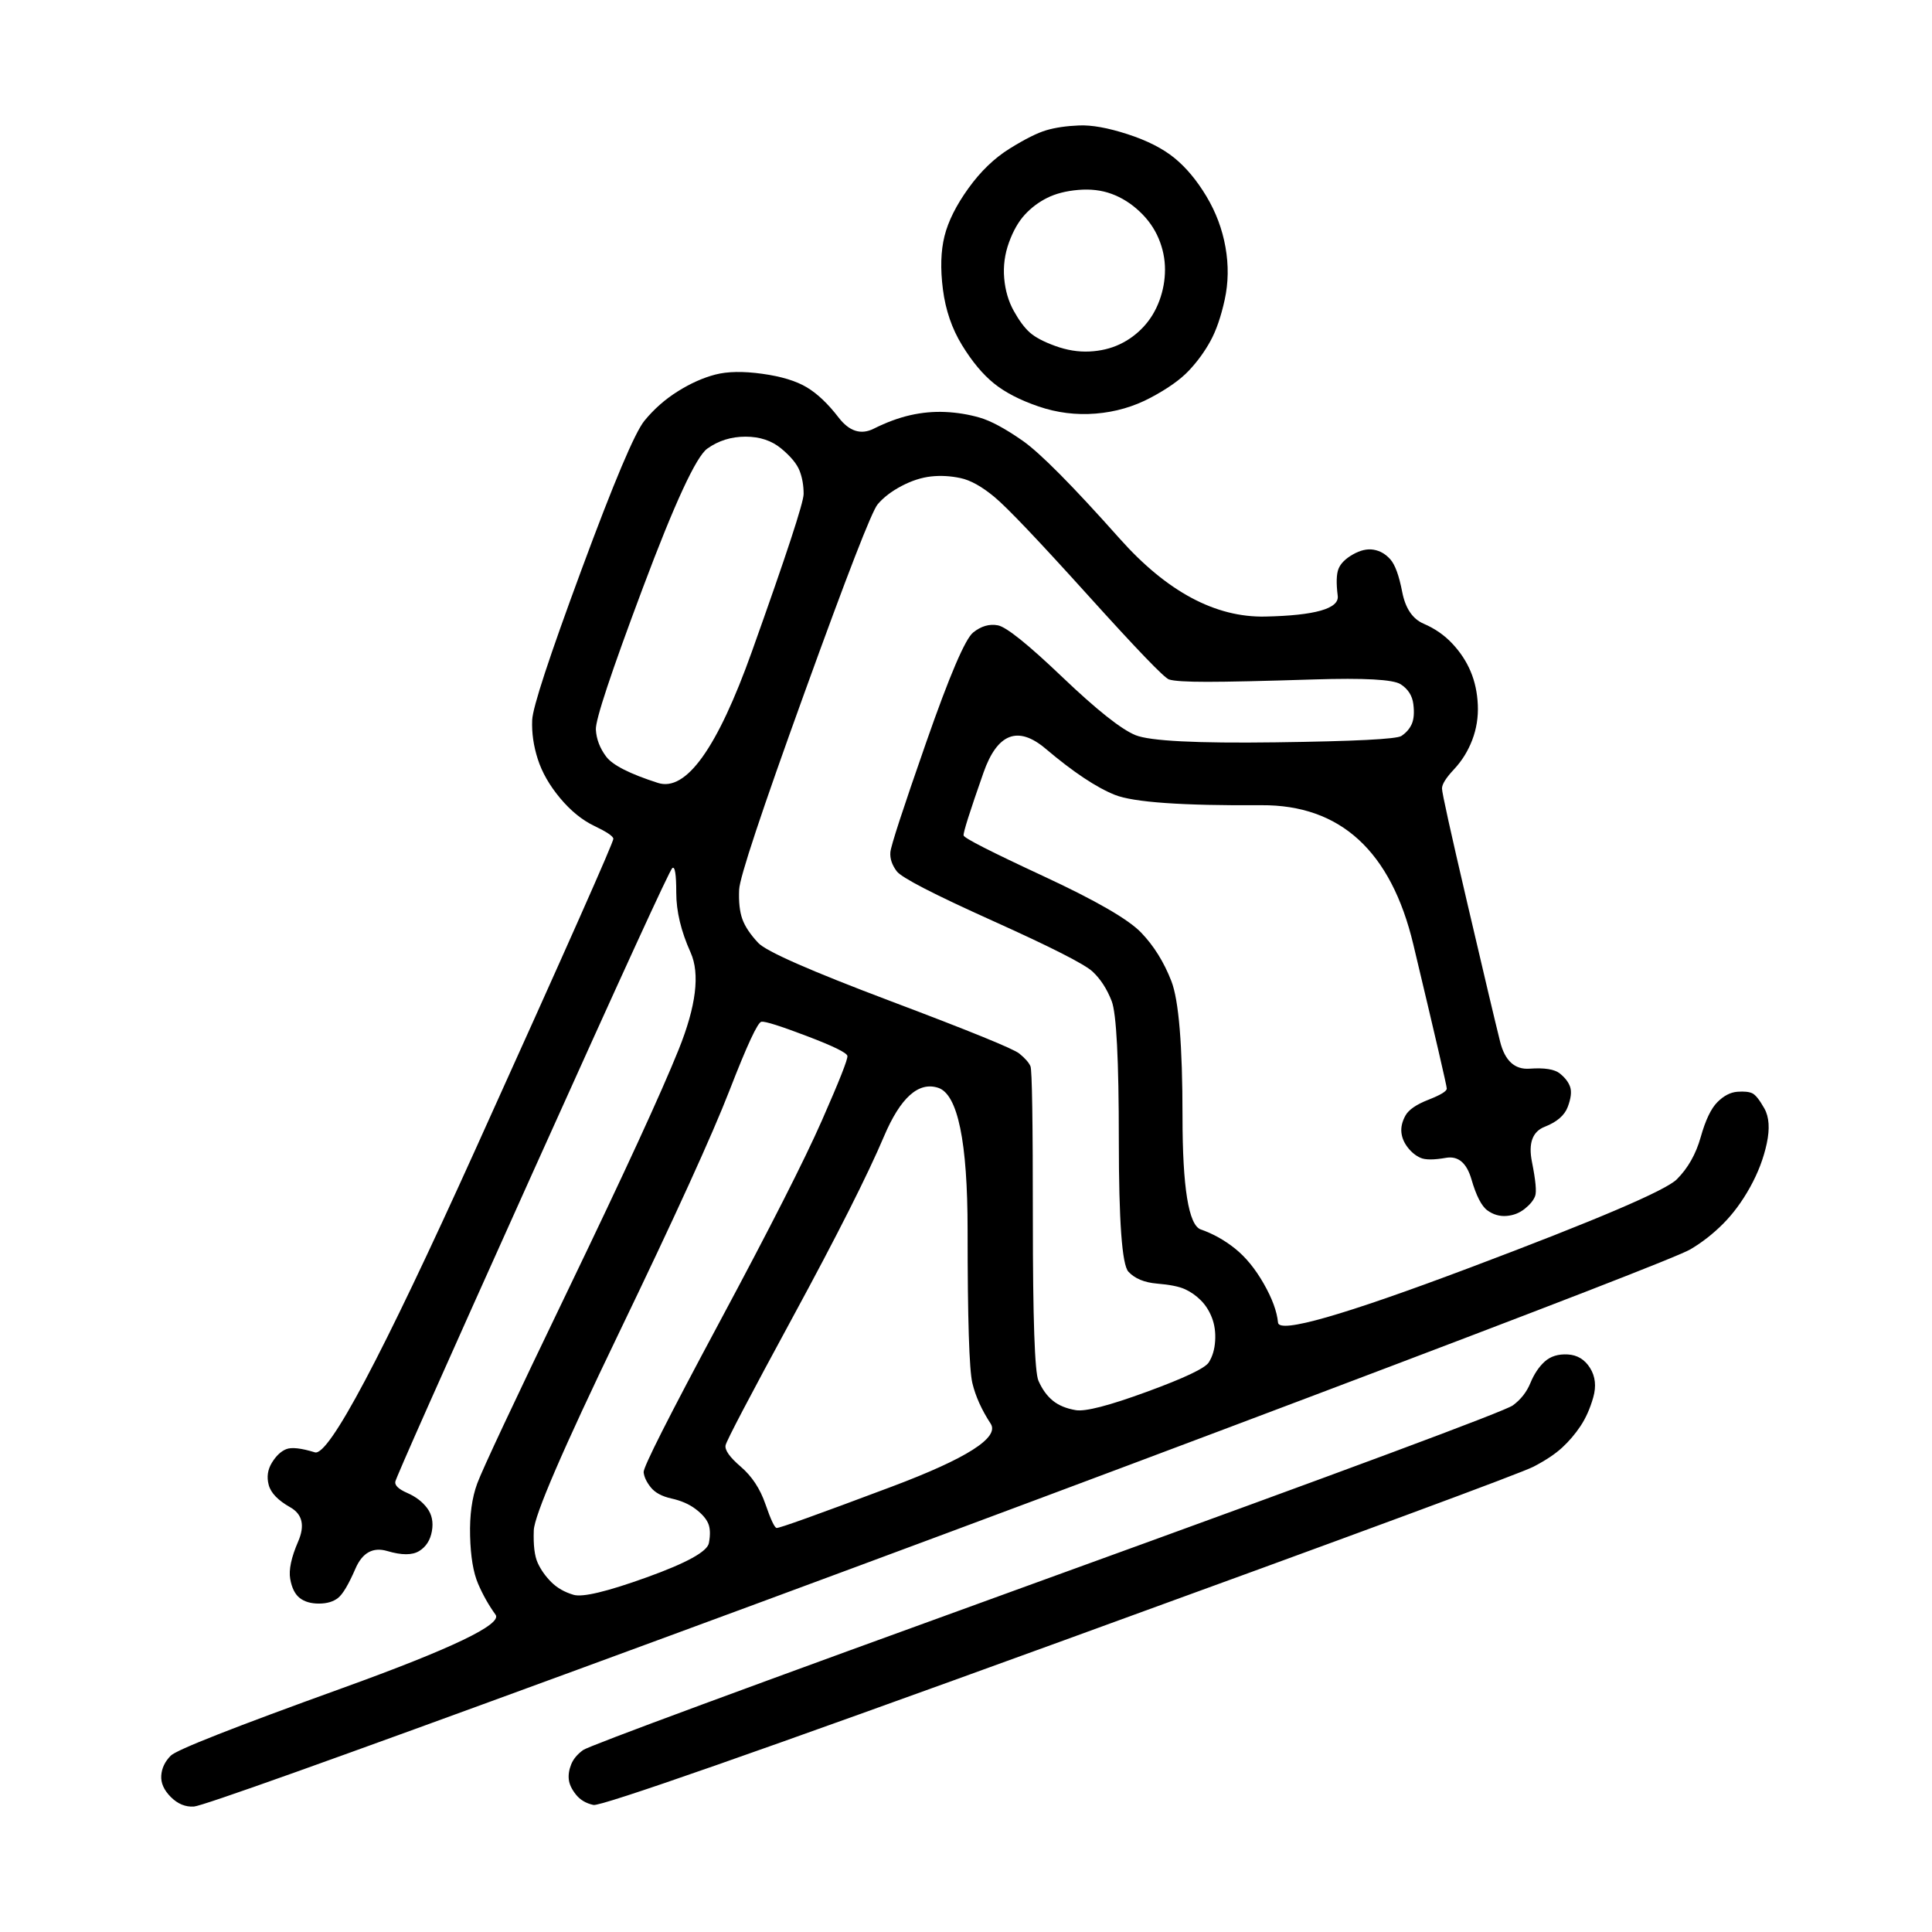
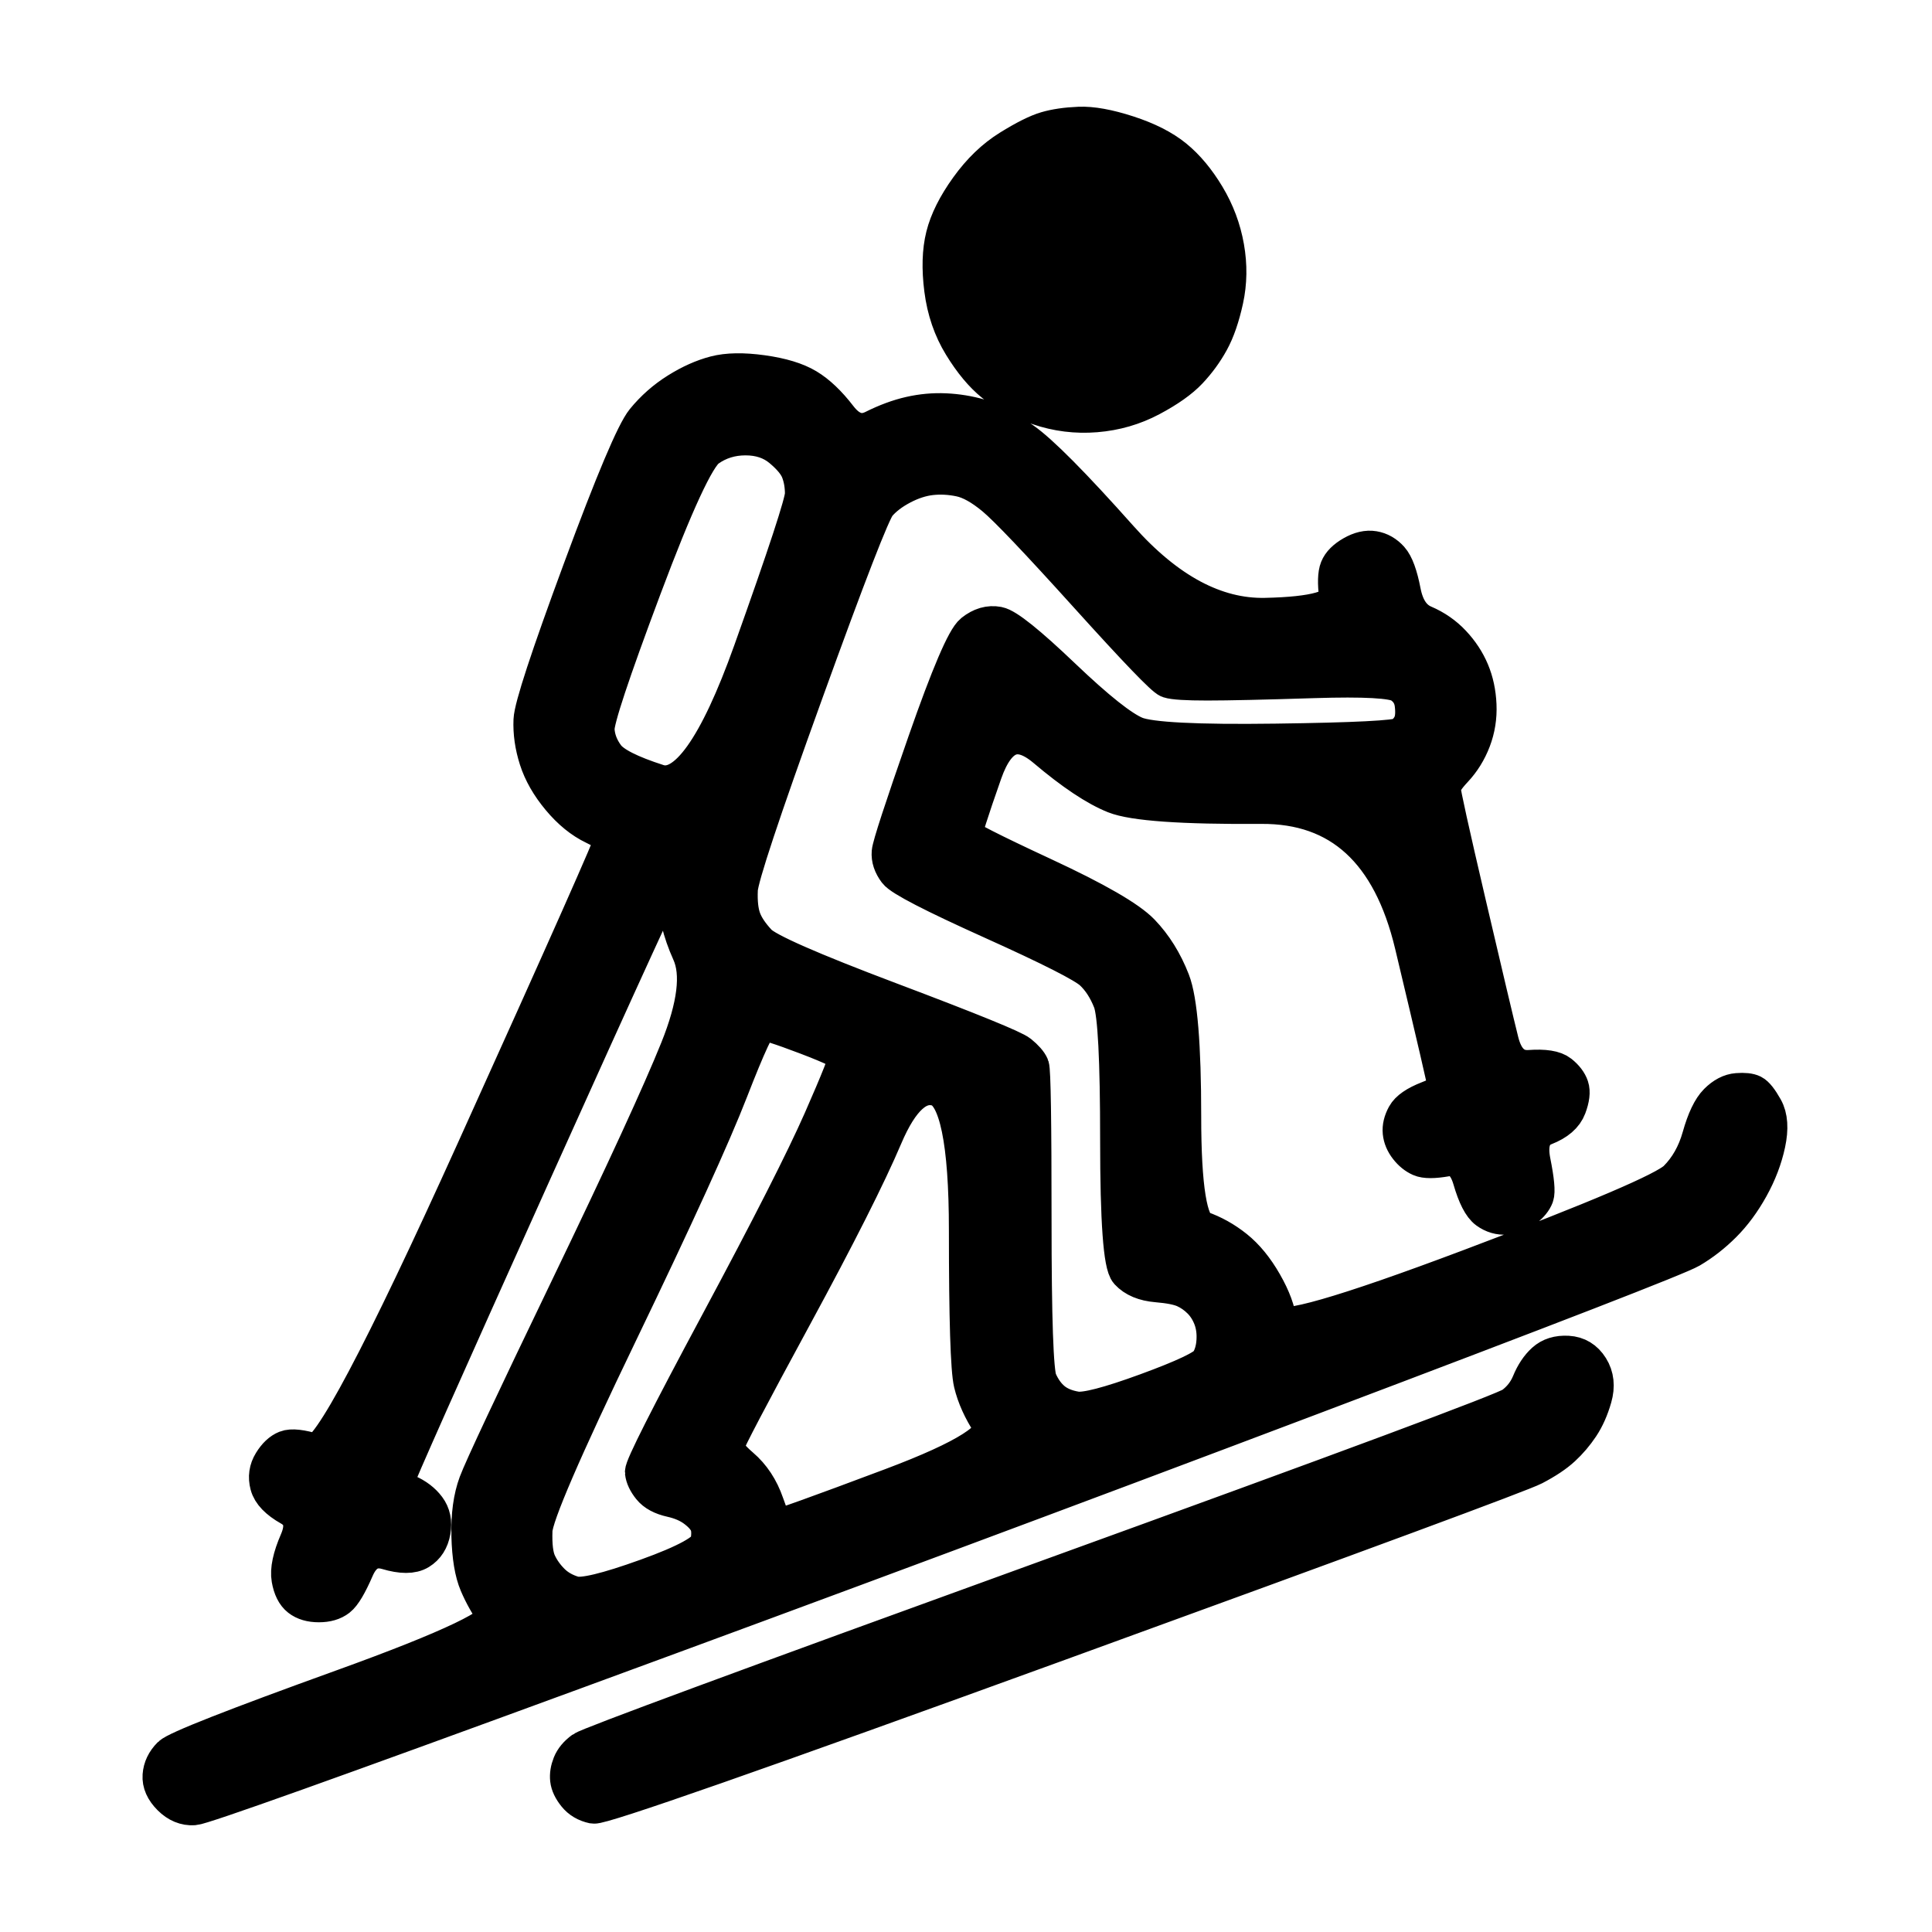
<svg xmlns="http://www.w3.org/2000/svg" width="155" height="155" viewBox="0 0 155 155" fill="none">
-   <path d="M46.209 143.978 Q45.698 143.340 45.634 142.765 Q45.570 142.190 45.825 141.552 Q46.081 140.913 46.783 140.402 Q47.486 139.891 83.950 126.672 Q120.414 113.453 121.372 112.751 Q122.330 112.048 122.777 110.963 Q123.224 109.877 123.926 109.238 Q124.629 108.600 125.778 108.664 Q126.928 108.728 127.566 109.749 Q128.205 110.771 127.822 112.112 Q127.439 113.453 126.800 114.411 Q126.161 115.369 125.331 116.135 Q124.501 116.902 123.032 117.668 Q121.563 118.434 85.035 131.717 Q48.508 145.000 47.614 144.808 Q46.719 144.617 46.209 143.978 Z M13.704 144.170 Q12.874 143.340 12.938 142.446 Q13.001 141.552 13.704 140.849 Q14.406 140.147 27.498 135.421 Q40.589 130.695 39.759 129.546 Q38.929 128.396 38.354 127.055 Q37.779 125.714 37.715 123.224 Q37.651 120.733 38.290 119.009 Q38.929 117.285 45.634 103.363 Q52.339 89.442 54.447 84.205 Q56.554 78.969 55.404 76.414 Q54.255 73.860 54.255 71.625 Q54.255 69.390 53.936 69.645 Q53.616 69.901 42.696 94.167 Q31.776 118.434 31.712 118.881 Q31.649 119.328 32.670 119.775 Q33.692 120.222 34.267 120.989 Q34.842 121.755 34.650 122.841 Q34.458 123.926 33.628 124.437 Q32.798 124.948 31.074 124.437 Q29.350 123.926 28.519 125.842 Q27.689 127.758 27.114 128.205 Q26.540 128.652 25.582 128.652 Q24.624 128.652 24.049 128.205 Q23.474 127.758 23.283 126.672 Q23.091 125.587 23.921 123.671 Q24.752 121.755 23.283 120.925 Q21.814 120.095 21.559 119.137 Q21.303 118.179 21.814 117.349 Q22.325 116.518 22.964 116.263 Q23.602 116.008 25.263 116.518 Q26.923 117.029 38.098 92.316 Q49.274 67.602 49.210 67.282 Q49.146 66.963 47.677 66.261 Q46.209 65.558 44.931 64.026 Q43.654 62.493 43.143 60.896 Q42.632 59.300 42.696 57.767 Q42.760 56.235 46.656 45.698 Q50.551 35.161 51.701 33.756 Q52.850 32.351 54.383 31.393 Q55.915 30.435 57.384 30.052 Q58.853 29.669 61.152 29.988 Q63.451 30.307 64.728 31.074 Q66.005 31.840 67.282 33.500 Q68.560 35.161 70.092 34.395 Q71.625 33.628 73.030 33.309 Q74.435 32.990 75.840 33.053 Q77.245 33.117 78.586 33.500 Q79.927 33.884 82.034 35.352 Q84.141 36.821 89.825 43.207 Q95.509 49.593 101.511 49.465 Q107.514 49.338 107.323 47.805 Q107.131 46.272 107.386 45.634 Q107.642 44.995 108.536 44.484 Q109.430 43.974 110.196 44.101 Q110.963 44.229 111.537 44.868 Q112.112 45.506 112.495 47.486 Q112.878 49.465 114.219 50.040 Q115.561 50.615 116.518 51.637 Q117.476 52.658 117.987 53.872 Q118.498 55.085 118.562 56.554 Q118.626 58.023 118.115 59.364 Q117.604 60.705 116.646 61.727 Q115.688 62.748 115.688 63.259 Q115.688 63.770 117.732 72.519 Q119.775 81.268 120.350 83.567 Q120.925 85.866 122.713 85.738 Q124.501 85.610 125.140 86.121 Q125.778 86.632 125.970 87.207 Q126.161 87.781 125.778 88.803 Q125.395 89.825 123.926 90.400 Q122.457 90.974 122.904 93.210 Q123.351 95.445 123.160 95.956 Q122.968 96.466 122.330 96.977 Q121.691 97.488 120.861 97.552 Q120.031 97.616 119.328 97.105 Q118.626 96.594 118.051 94.614 Q117.476 92.635 116.008 92.890 Q114.539 93.146 113.964 92.890 Q113.389 92.635 112.942 92.060 Q112.495 91.485 112.431 90.847 Q112.368 90.208 112.751 89.506 Q113.134 88.803 114.603 88.228 Q116.071 87.654 116.071 87.334 Q116.071 87.015 113.389 75.776 Q110.707 64.536 101.192 64.600 Q91.677 64.664 89.442 63.770 Q87.207 62.876 83.886 60.066 Q80.565 57.256 78.905 61.982 Q77.245 66.708 77.308 67.027 Q77.372 67.346 83.694 70.284 Q90.017 73.221 91.549 74.818 Q93.082 76.414 93.976 78.713 Q94.870 81.012 94.870 89.570 Q94.870 98.127 96.339 98.638 Q97.807 99.149 99.085 100.170 Q100.362 101.192 101.384 102.980 Q102.405 104.768 102.533 106.109 Q102.661 107.450 117.923 101.703 Q133.186 95.956 134.527 94.614 Q135.868 93.273 136.443 91.230 Q137.018 89.186 137.784 88.420 Q138.550 87.654 139.380 87.590 Q140.211 87.526 140.594 87.718 Q140.977 87.909 141.552 88.931 Q142.126 89.953 141.743 91.741 Q141.360 93.529 140.402 95.253 Q139.444 96.977 138.231 98.191 Q137.018 99.404 135.613 100.234 Q134.208 101.064 105.151 112.048 Q76.095 123.032 46.336 133.952 Q16.578 144.872 15.556 144.936 Q14.534 145.000 13.704 144.170 Z M80.948 19.451 Q80.438 20.856 80.565 22.325 Q80.693 23.794 81.332 24.943 Q81.970 26.093 82.609 26.667 Q83.247 27.242 84.652 27.753 Q86.057 28.264 87.398 28.200 Q88.739 28.136 89.825 27.625 Q90.911 27.114 91.741 26.220 Q92.571 25.326 93.018 24.113 Q93.465 22.900 93.465 21.623 Q93.465 20.345 92.954 19.132 Q92.443 17.919 91.421 16.961 Q90.400 16.003 89.186 15.556 Q87.973 15.109 86.504 15.237 Q85.035 15.364 84.014 15.875 Q82.992 16.386 82.226 17.216 Q81.459 18.046 80.948 19.451 Z M60.322 52.275 Q64.473 40.653 64.473 39.631 Q64.473 38.609 64.153 37.779 Q63.834 36.949 62.684 35.991 Q61.535 35.033 59.811 35.033 Q58.087 35.033 56.746 35.991 Q55.404 36.949 51.573 47.167 Q47.741 57.384 47.805 58.534 Q47.869 59.683 48.635 60.705 Q49.402 61.727 52.786 62.812 Q56.171 63.898 60.322 52.275 Z M44.229 126.928 Q44.931 127.630 46.017 127.949 Q47.103 128.269 51.892 126.544 Q56.682 124.820 56.873 123.798 Q57.065 122.777 56.809 122.202 Q56.554 121.627 55.788 121.053 Q55.021 120.478 53.872 120.222 Q52.722 119.967 52.211 119.328 Q51.701 118.690 51.637 118.115 Q51.573 117.540 57.703 106.109 Q63.834 94.678 65.941 89.889 Q68.049 85.099 67.985 84.716 Q67.921 84.333 64.728 83.120 Q61.535 81.906 61.088 81.970 Q60.641 82.034 58.534 87.462 Q56.426 92.890 49.657 106.939 Q42.888 120.989 42.824 122.777 Q42.760 124.565 43.143 125.395 Q43.526 126.225 44.229 126.928 Z M71.561 119.264 Q80.565 115.880 79.480 114.219 Q78.394 112.559 78.011 110.963 Q77.628 109.366 77.628 98.702 Q77.628 88.037 75.265 87.271 Q72.902 86.504 70.922 91.166 Q68.943 95.828 63.642 105.598 Q58.342 115.369 58.214 115.944 Q58.087 116.518 59.428 117.668 Q60.769 118.817 61.407 120.669 Q62.046 122.521 62.301 122.585 Q62.557 122.649 71.561 119.264 Z M75.648 23.219 Q75.329 20.728 75.776 18.940 Q76.223 17.152 77.692 15.109 Q79.160 13.065 81.012 11.916 Q82.864 10.766 83.950 10.447 Q85.035 10.128 86.568 10.064 Q88.101 10.000 90.464 10.766 Q92.826 11.533 94.231 12.682 Q95.636 13.832 96.786 15.747 Q97.935 17.663 98.318 19.834 Q98.702 22.006 98.254 24.049 Q97.807 26.093 97.105 27.370 Q96.403 28.647 95.381 29.733 Q94.359 30.818 92.316 31.904 Q90.272 32.990 87.909 33.181 Q85.546 33.373 83.311 32.606 Q81.076 31.840 79.735 30.754 Q78.394 29.669 77.181 27.689 Q75.967 25.710 75.648 23.219 Z M113.262 58.087 Q113.517 57.512 113.389 56.490 Q113.262 55.468 112.368 54.894 Q111.474 54.319 105.407 54.510 Q99.340 54.702 96.850 54.702 Q94.359 54.702 93.784 54.510 Q93.210 54.319 87.271 47.741 Q81.332 41.164 79.799 39.886 Q78.266 38.609 77.053 38.354 Q75.840 38.098 74.690 38.226 Q73.541 38.354 72.327 38.992 Q71.114 39.631 70.412 40.461 Q69.709 41.291 64.536 55.596 Q59.364 69.901 59.300 71.369 Q59.236 72.838 59.555 73.732 Q59.875 74.626 60.833 75.648 Q61.790 76.670 71.433 80.310 Q81.076 83.950 81.779 84.525 Q82.481 85.099 82.673 85.546 Q82.864 85.993 82.864 97.871 Q82.864 109.749 83.311 110.771 Q83.758 111.793 84.461 112.368 Q85.163 112.942 86.313 113.134 Q87.462 113.325 91.996 111.665 Q96.530 110.005 96.977 109.302 Q97.424 108.600 97.488 107.578 Q97.552 106.556 97.233 105.726 Q96.913 104.896 96.339 104.321 Q95.764 103.746 95.061 103.427 Q94.359 103.108 92.826 102.980 Q91.294 102.852 90.527 102.022 Q89.761 101.192 89.761 91.485 Q89.761 81.779 89.186 80.310 Q88.612 78.841 87.654 77.947 Q86.696 77.053 79.607 73.860 Q72.519 70.667 71.944 69.901 Q71.369 69.134 71.433 68.368 Q71.497 67.602 74.307 59.555 Q77.117 51.509 78.075 50.743 Q79.033 49.976 80.054 50.168 Q81.076 50.360 85.227 54.319 Q89.378 58.278 91.102 58.981 Q92.826 59.683 102.342 59.555 Q111.857 59.428 112.431 59.044 Q113.006 58.661 113.262 58.087 Z" fill="#000" fill-rule="evenodd" clip-rule="evenodd" />
+   <path d="M46.209 143.978 Q45.698 143.340 45.634 142.765 Q45.570 142.190 45.825 141.552 Q46.081 140.913 46.783 140.402 Q47.486 139.891 83.950 126.672 Q120.414 113.453 121.372 112.751 Q122.330 112.048 122.777 110.963 Q123.224 109.877 123.926 109.238 Q124.629 108.600 125.778 108.664 Q126.928 108.728 127.566 109.749 Q128.205 110.771 127.822 112.112 Q127.439 113.453 126.800 114.411 Q126.161 115.369 125.331 116.135 Q124.501 116.902 123.032 117.668 Q121.563 118.434 85.035 131.717 Q48.508 145.000 47.614 144.808 Q46.719 144.617 46.209 143.978 Z  M13.704 144.170 Q12.874 143.340 12.938 142.446 Q13.001 141.552 13.704 140.849 Q14.406 140.147 27.498 135.421 Q40.589 130.695 39.759 129.546 Q38.929 128.396 38.354 127.055 Q37.779 125.714 37.715 123.224 Q37.651 120.733 38.290 119.009 Q38.929 117.285 45.634 103.363 Q52.339 89.442 54.447 84.205 Q56.554 78.969 55.404 76.414 Q54.255 73.860 54.255 71.625 Q54.255 69.390 53.936 69.645 Q53.616 69.901 42.696 94.167 Q31.776 118.434 31.712 118.881 Q31.649 119.328 32.670 119.775 Q33.692 120.222 34.267 120.989 Q34.842 121.755 34.650 122.841 Q34.458 123.926 33.628 124.437 Q32.798 124.948 31.074 124.437 Q29.350 123.926 28.519 125.842 Q27.689 127.758 27.114 128.205 Q26.540 128.652 25.582 128.652 Q24.624 128.652 24.049 128.205 Q23.474 127.758 23.283 126.672 Q23.091 125.587 23.921 123.671 Q24.752 121.755 23.283 120.925 Q21.814 120.095 21.559 119.137 Q21.303 118.179 21.814 117.349 Q22.325 116.518 22.964 116.263 Q23.602 116.008 25.263 116.518 Q26.923 117.029 38.098 92.316 Q49.274 67.602 49.210 67.282 Q49.146 66.963 47.677 66.261 Q46.209 65.558 44.931 64.026 Q43.654 62.493 43.143 60.896 Q42.632 59.300 42.696 57.767 Q42.760 56.235 46.656 45.698 Q50.551 35.161 51.701 33.756 Q52.850 32.351 54.383 31.393 Q55.915 30.435 57.384 30.052 Q58.853 29.669 61.152 29.988 Q63.451 30.307 64.728 31.074 Q66.005 31.840 67.282 33.500 Q68.560 35.161 70.092 34.395 Q71.625 33.628 73.030 33.309 Q74.435 32.990 75.840 33.053 Q77.245 33.117 78.586 33.500 Q79.927 33.884 82.034 35.352 Q84.141 36.821 89.825 43.207 Q95.509 49.593 101.511 49.465 Q107.514 49.338 107.323 47.805 Q107.131 46.272 107.386 45.634 Q107.642 44.995 108.536 44.484 Q109.430 43.974 110.196 44.101 Q110.963 44.229 111.537 44.868 Q112.112 45.506 112.495 47.486 Q112.878 49.465 114.219 50.040 Q115.561 50.615 116.518 51.637 Q117.476 52.658 117.987 53.872 Q118.498 55.085 118.562 56.554 Q118.626 58.023 118.115 59.364 Q117.604 60.705 116.646 61.727 Q115.688 62.748 115.688 63.259 Q115.688 63.770 117.732 72.519 Q119.775 81.268 120.350 83.567 Q120.925 85.866 122.713 85.738 Q124.501 85.610 125.140 86.121 Q125.778 86.632 125.970 87.207 Q126.161 87.781 125.778 88.803 Q125.395 89.825 123.926 90.400 Q122.457 90.974 122.904 93.210 Q123.351 95.445 123.160 95.956 Q122.968 96.466 122.330 96.977 Q121.691 97.488 120.861 97.552 Q120.031 97.616 119.328 97.105 Q118.626 96.594 118.051 94.614 Q117.476 92.635 116.008 92.890 Q114.539 93.146 113.964 92.890 Q113.389 92.635 112.942 92.060 Q112.495 91.485 112.431 90.847 Q112.368 90.208 112.751 89.506 Q113.134 88.803 114.603 88.228 Q116.071 87.654 116.071 87.334 Q116.071 87.015 113.389 75.776 Q110.707 64.536 101.192 64.600 Q91.677 64.664 89.442 63.770 Q87.207 62.876 83.886 60.066 Q80.565 57.256 78.905 61.982 Q77.245 66.708 77.308 67.027 Q77.372 67.346 83.694 70.284 Q90.017 73.221 91.549 74.818 Q93.082 76.414 93.976 78.713 Q94.870 81.012 94.870 89.570 Q94.870 98.127 96.339 98.638 Q97.807 99.149 99.085 100.170 Q100.362 101.192 101.384 102.980 Q102.405 104.768 102.533 106.109 Q102.661 107.450 117.923 101.703 Q133.186 95.956 134.527 94.614 Q135.868 93.273 136.443 91.230 Q137.018 89.186 137.784 88.420 Q138.550 87.654 139.380 87.590 Q140.211 87.526 140.594 87.718 Q140.977 87.909 141.552 88.931 Q142.126 89.953 141.743 91.741 Q141.360 93.529 140.402 95.253 Q139.444 96.977 138.231 98.191 Q137.018 99.404 135.613 100.234 Q134.208 101.064 105.151 112.048 Q76.095 123.032 46.336 133.952 Q16.578 144.872 15.556 144.936 Q14.534 145.000 13.704 144.170 Z  M60.322 52.275 Q64.473 40.653 64.473 39.631 Q64.473 38.609 64.153 37.779 Q63.834 36.949 62.684 35.991 Q61.535 35.033 59.811 35.033 Q58.087 35.033 56.746 35.991 Q55.404 36.949 51.573 47.167 Q47.741 57.384 47.805 58.534 Q47.869 59.683 48.635 60.705 Q49.402 61.727 52.786 62.812 Q56.171 63.898 60.322 52.275 Z  M44.229 126.928 Q44.931 127.630 46.017 127.949 Q47.103 128.269 51.892 126.544 Q56.682 124.820 56.873 123.798 Q57.065 122.777 56.809 122.202 Q56.554 121.627 55.788 121.053 Q55.021 120.478 53.872 120.222 Q52.722 119.967 52.211 119.328 Q51.701 118.690 51.637 118.115 Q51.573 117.540 57.703 106.109 Q63.834 94.678 65.941 89.889 Q68.049 85.099 67.985 84.716 Q67.921 84.333 64.728 83.120 Q61.535 81.906 61.088 81.970 Q60.641 82.034 58.534 87.462 Q56.426 92.890 49.657 106.939 Q42.888 120.989 42.824 122.777 Q42.760 124.565 43.143 125.395 Q43.526 126.225 44.229 126.928 Z  M71.561 119.264 Q80.565 115.880 79.480 114.219 Q78.394 112.559 78.011 110.963 Q77.628 109.366 77.628 98.702 Q77.628 88.037 75.265 87.271 Q72.902 86.504 70.922 91.166 Q68.943 95.828 63.642 105.598 Q58.342 115.369 58.214 115.944 Q58.087 116.518 59.428 117.668 Q60.769 118.817 61.407 120.669 Q62.046 122.521 62.301 122.585 Q62.557 122.649 71.561 119.264 Z  M75.648 23.219 Q75.329 20.728 75.776 18.940 Q76.223 17.152 77.692 15.109 Q79.160 13.065 81.012 11.916 Q82.864 10.766 83.950 10.447 Q85.035 10.128 86.568 10.064 Q88.101 10.000 90.464 10.766 Q92.826 11.533 94.231 12.682 Q95.636 13.832 96.786 15.747 Q97.935 17.663 98.318 19.834 Q98.702 22.006 98.254 24.049 Q97.807 26.093 97.105 27.370 Q96.403 28.647 95.381 29.733 Q94.359 30.818 92.316 31.904 Q90.272 32.990 87.909 33.181 Q85.546 33.373 83.311 32.606 Q81.076 31.840 79.735 30.754 Q78.394 29.669 77.181 27.689 Q75.967 25.710 75.648 23.219 Z  M113.262 58.087 Q113.517 57.512 113.389 56.490 Q113.262 55.468 112.368 54.894 Q111.474 54.319 105.407 54.510 Q99.340 54.702 96.850 54.702 Q94.359 54.702 93.784 54.510 Q93.210 54.319 87.271 47.741 Q81.332 41.164 79.799 39.886 Q78.266 38.609 77.053 38.354 Q75.840 38.098 74.690 38.226 Q73.541 38.354 72.327 38.992 Q71.114 39.631 70.412 40.461 Q69.709 41.291 64.536 55.596 Q59.364 69.901 59.300 71.369 Q59.236 72.838 59.555 73.732 Q59.875 74.626 60.833 75.648 Q61.790 76.670 71.433 80.310 Q81.076 83.950 81.779 84.525 Q82.481 85.099 82.673 85.546 Q82.864 85.993 82.864 97.871 Q82.864 109.749 83.311 110.771 Q83.758 111.793 84.461 112.368 Q85.163 112.942 86.313 113.134 Q87.462 113.325 91.996 111.665 Q96.530 110.005 96.977 109.302 Q97.424 108.600 97.488 107.578 Q97.552 106.556 97.233 105.726 Q96.913 104.896 96.339 104.321 Q95.764 103.746 95.061 103.427 Q94.359 103.108 92.826 102.980 Q91.294 102.852 90.527 102.022 Q89.761 101.192 89.761 91.485 Q89.761 81.779 89.186 80.310 Q88.612 78.841 87.654 77.947 Q86.696 77.053 79.607 73.860 Q72.519 70.667 71.944 69.901 Q71.369 69.134 71.433 68.368 Q71.497 67.602 74.307 59.555 Q77.117 51.509 78.075 50.743 Q79.033 49.976 80.054 50.168 Q81.076 50.360 85.227 54.319 Q89.378 58.278 91.102 58.981 Q92.826 59.683 102.342 59.555 Q111.857 59.428 112.431 59.044 Q113.006 58.661 113.262 58.087 Z" fill="#000" stroke="#000" stroke-width="3" stroke-linejoin="round" fill-rule="evenodd" clip-rule="evenodd" />
</svg>
